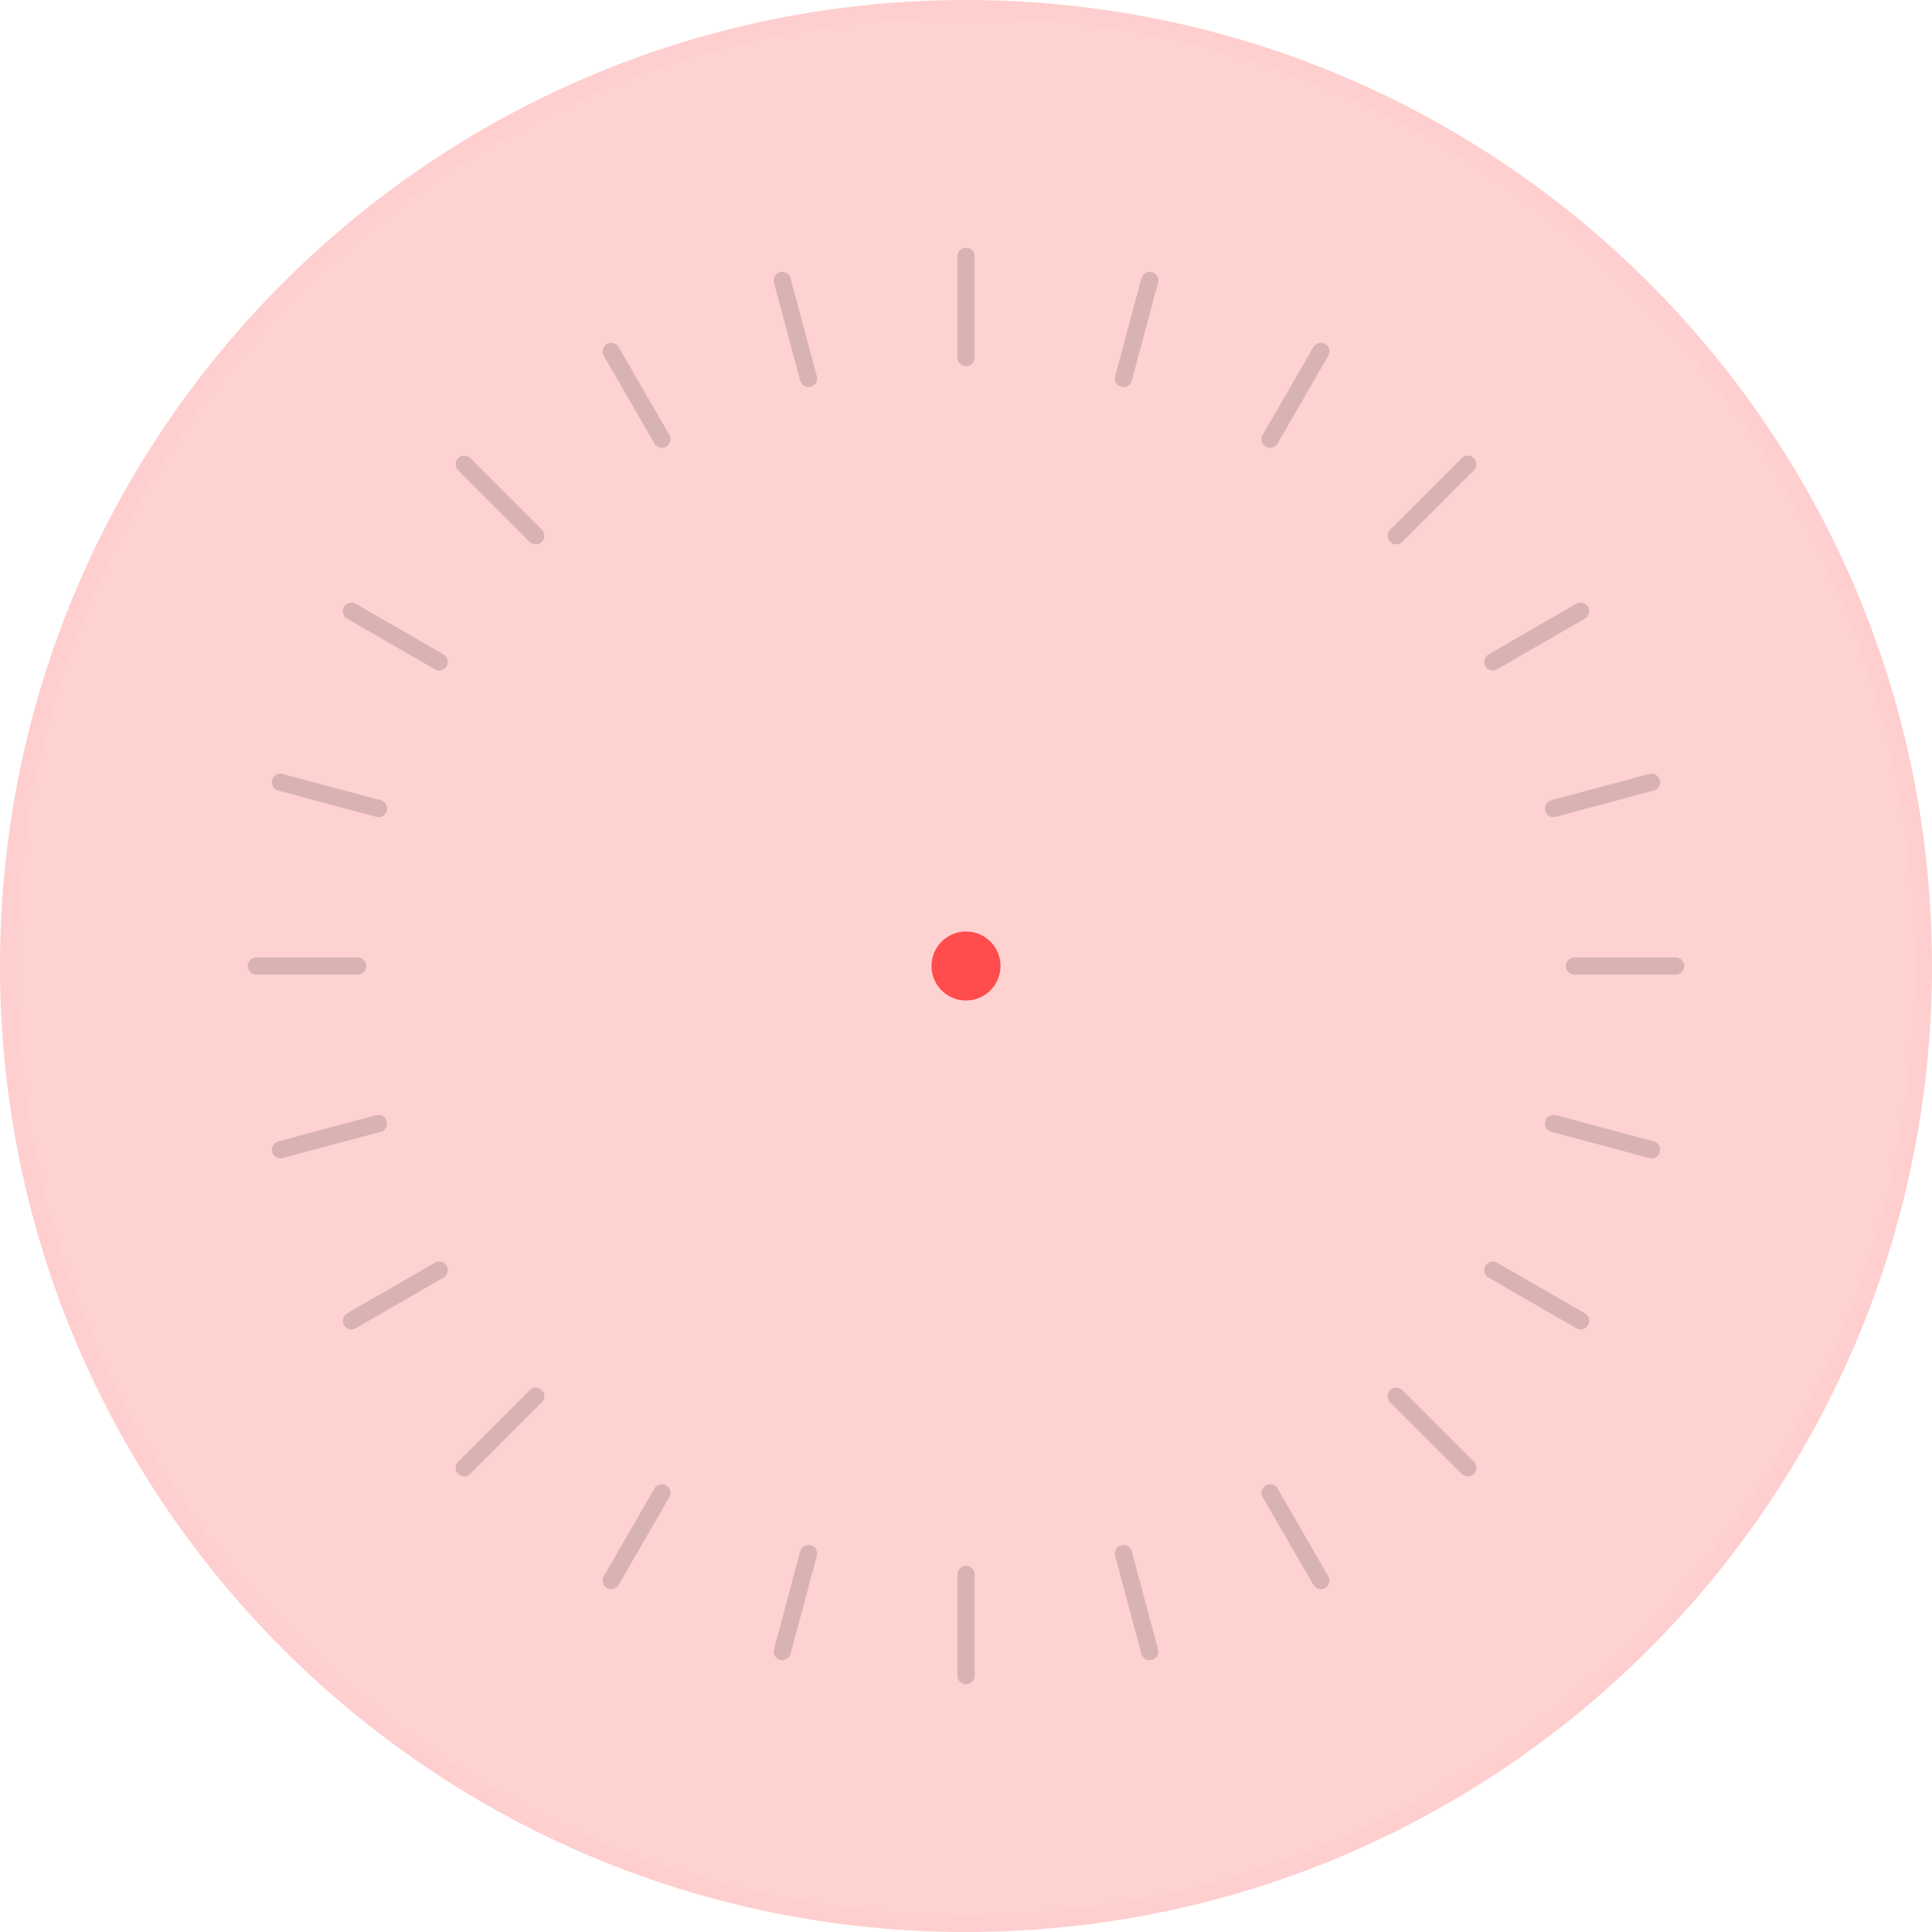
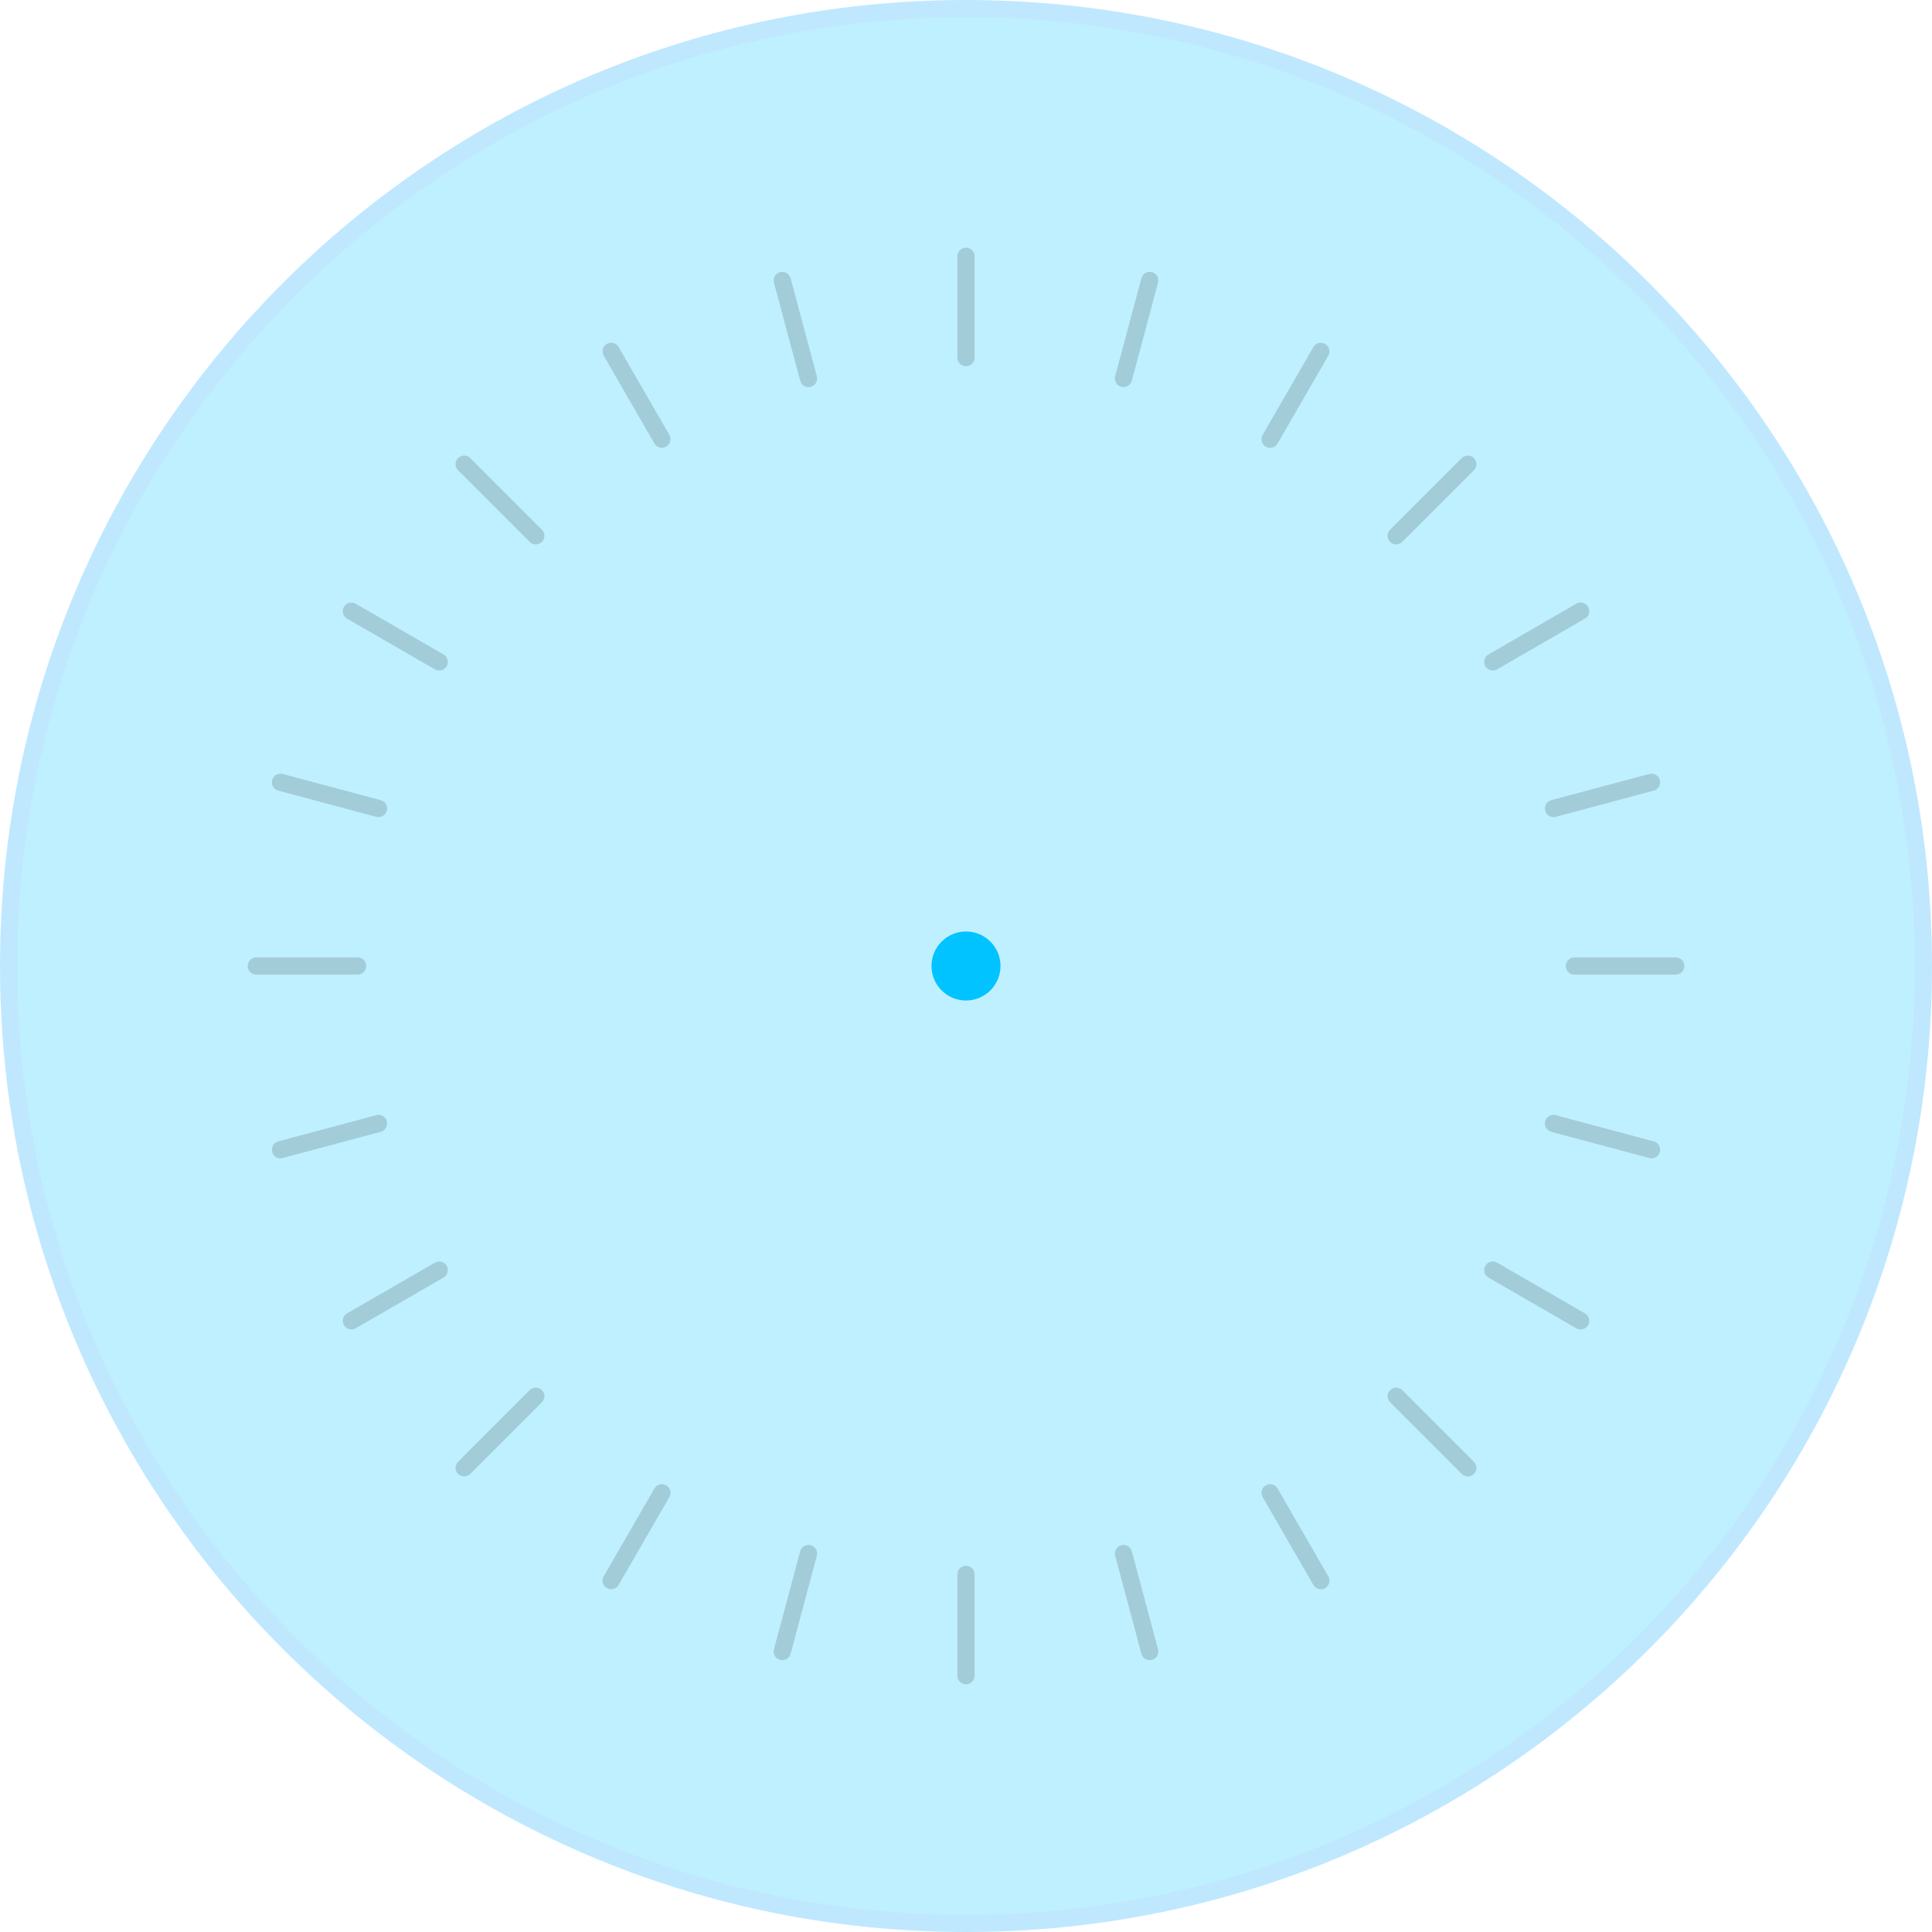
<svg xmlns="http://www.w3.org/2000/svg" id="Layer_1" data-name="Layer 1" width="112" height="112" viewBox="0 0 112 112">
  <defs>
-     <style>.cls-1{opacity:0.25;}.cls-2{fill:#FF4C4C;}.cls-3{fill:#FF3D3D;}.cls-4{opacity:0.15;}.cls-5{fill:none;stroke:#000;stroke-linecap:round;stroke-linejoin:round;}</style>
+     <style>.cls-1{opacity:0.25;}.cls-2{fill:#00c3ff;}.cls-3{fill:#00a3ff;}.cls-4{opacity:0.15;}.cls-5{fill:none;stroke:#000;stroke-linecap:round;stroke-linejoin:round;}</style>
  </defs>
  <g class="cls-1">
    <circle class="cls-2" cx="56" cy="56" r="55.5" />
    <path class="cls-3" d="M56,1A55,55,0,1,1,1,56,55.06,55.06,0,0,1,56,1m0-1a56,56,0,1,0,56,56A56,56,0,0,0,56,0Z" />
  </g>
  <g class="cls-4">
    <line class="cls-5" x1="56" y1="14.86" x2="56" y2="20.73" />
    <line class="cls-5" x1="56" y1="91.27" x2="56" y2="97.14" />
    <line class="cls-5" x1="45.35" y1="16.26" x2="46.87" y2="21.94" />
    <line class="cls-5" x1="65.13" y1="90.06" x2="66.65" y2="95.74" />
    <line class="cls-5" x1="35.43" y1="20.37" x2="38.37" y2="25.46" />
    <line class="cls-5" x1="73.63" y1="86.54" x2="76.57" y2="91.63" />
    <line class="cls-5" x1="26.91" y1="26.91" x2="31.06" y2="31.06" />
    <line class="cls-5" x1="80.94" y1="80.94" x2="85.09" y2="85.09" />
    <line class="cls-5" x1="20.37" y1="35.43" x2="25.46" y2="38.37" />
    <line class="cls-5" x1="86.54" y1="73.63" x2="91.63" y2="76.57" />
    <line class="cls-5" x1="16.26" y1="45.35" x2="21.94" y2="46.87" />
    <line class="cls-5" x1="90.06" y1="65.13" x2="95.74" y2="66.65" />
    <line class="cls-5" x1="14.86" y1="56" x2="20.73" y2="56" />
    <line class="cls-5" x1="91.27" y1="56" x2="97.14" y2="56" />
    <line class="cls-5" x1="16.26" y1="66.65" x2="21.94" y2="65.13" />
    <line class="cls-5" x1="90.06" y1="46.87" x2="95.74" y2="45.35" />
    <line class="cls-5" x1="20.37" y1="76.57" x2="25.46" y2="73.63" />
    <line class="cls-5" x1="86.54" y1="38.37" x2="91.63" y2="35.43" />
    <line class="cls-5" x1="26.91" y1="85.09" x2="31.06" y2="80.94" />
    <line class="cls-5" x1="80.94" y1="31.06" x2="85.09" y2="26.91" />
    <line class="cls-5" x1="35.43" y1="91.63" x2="38.37" y2="86.54" />
    <line class="cls-5" x1="73.63" y1="25.46" x2="76.57" y2="20.37" />
    <line class="cls-5" x1="45.35" y1="95.74" x2="46.87" y2="90.06" />
    <line class="cls-5" x1="65.13" y1="21.94" x2="66.65" y2="16.26" />
  </g>
  <circle class="cls-2" cx="56" cy="56" r="2" />
</svg>
